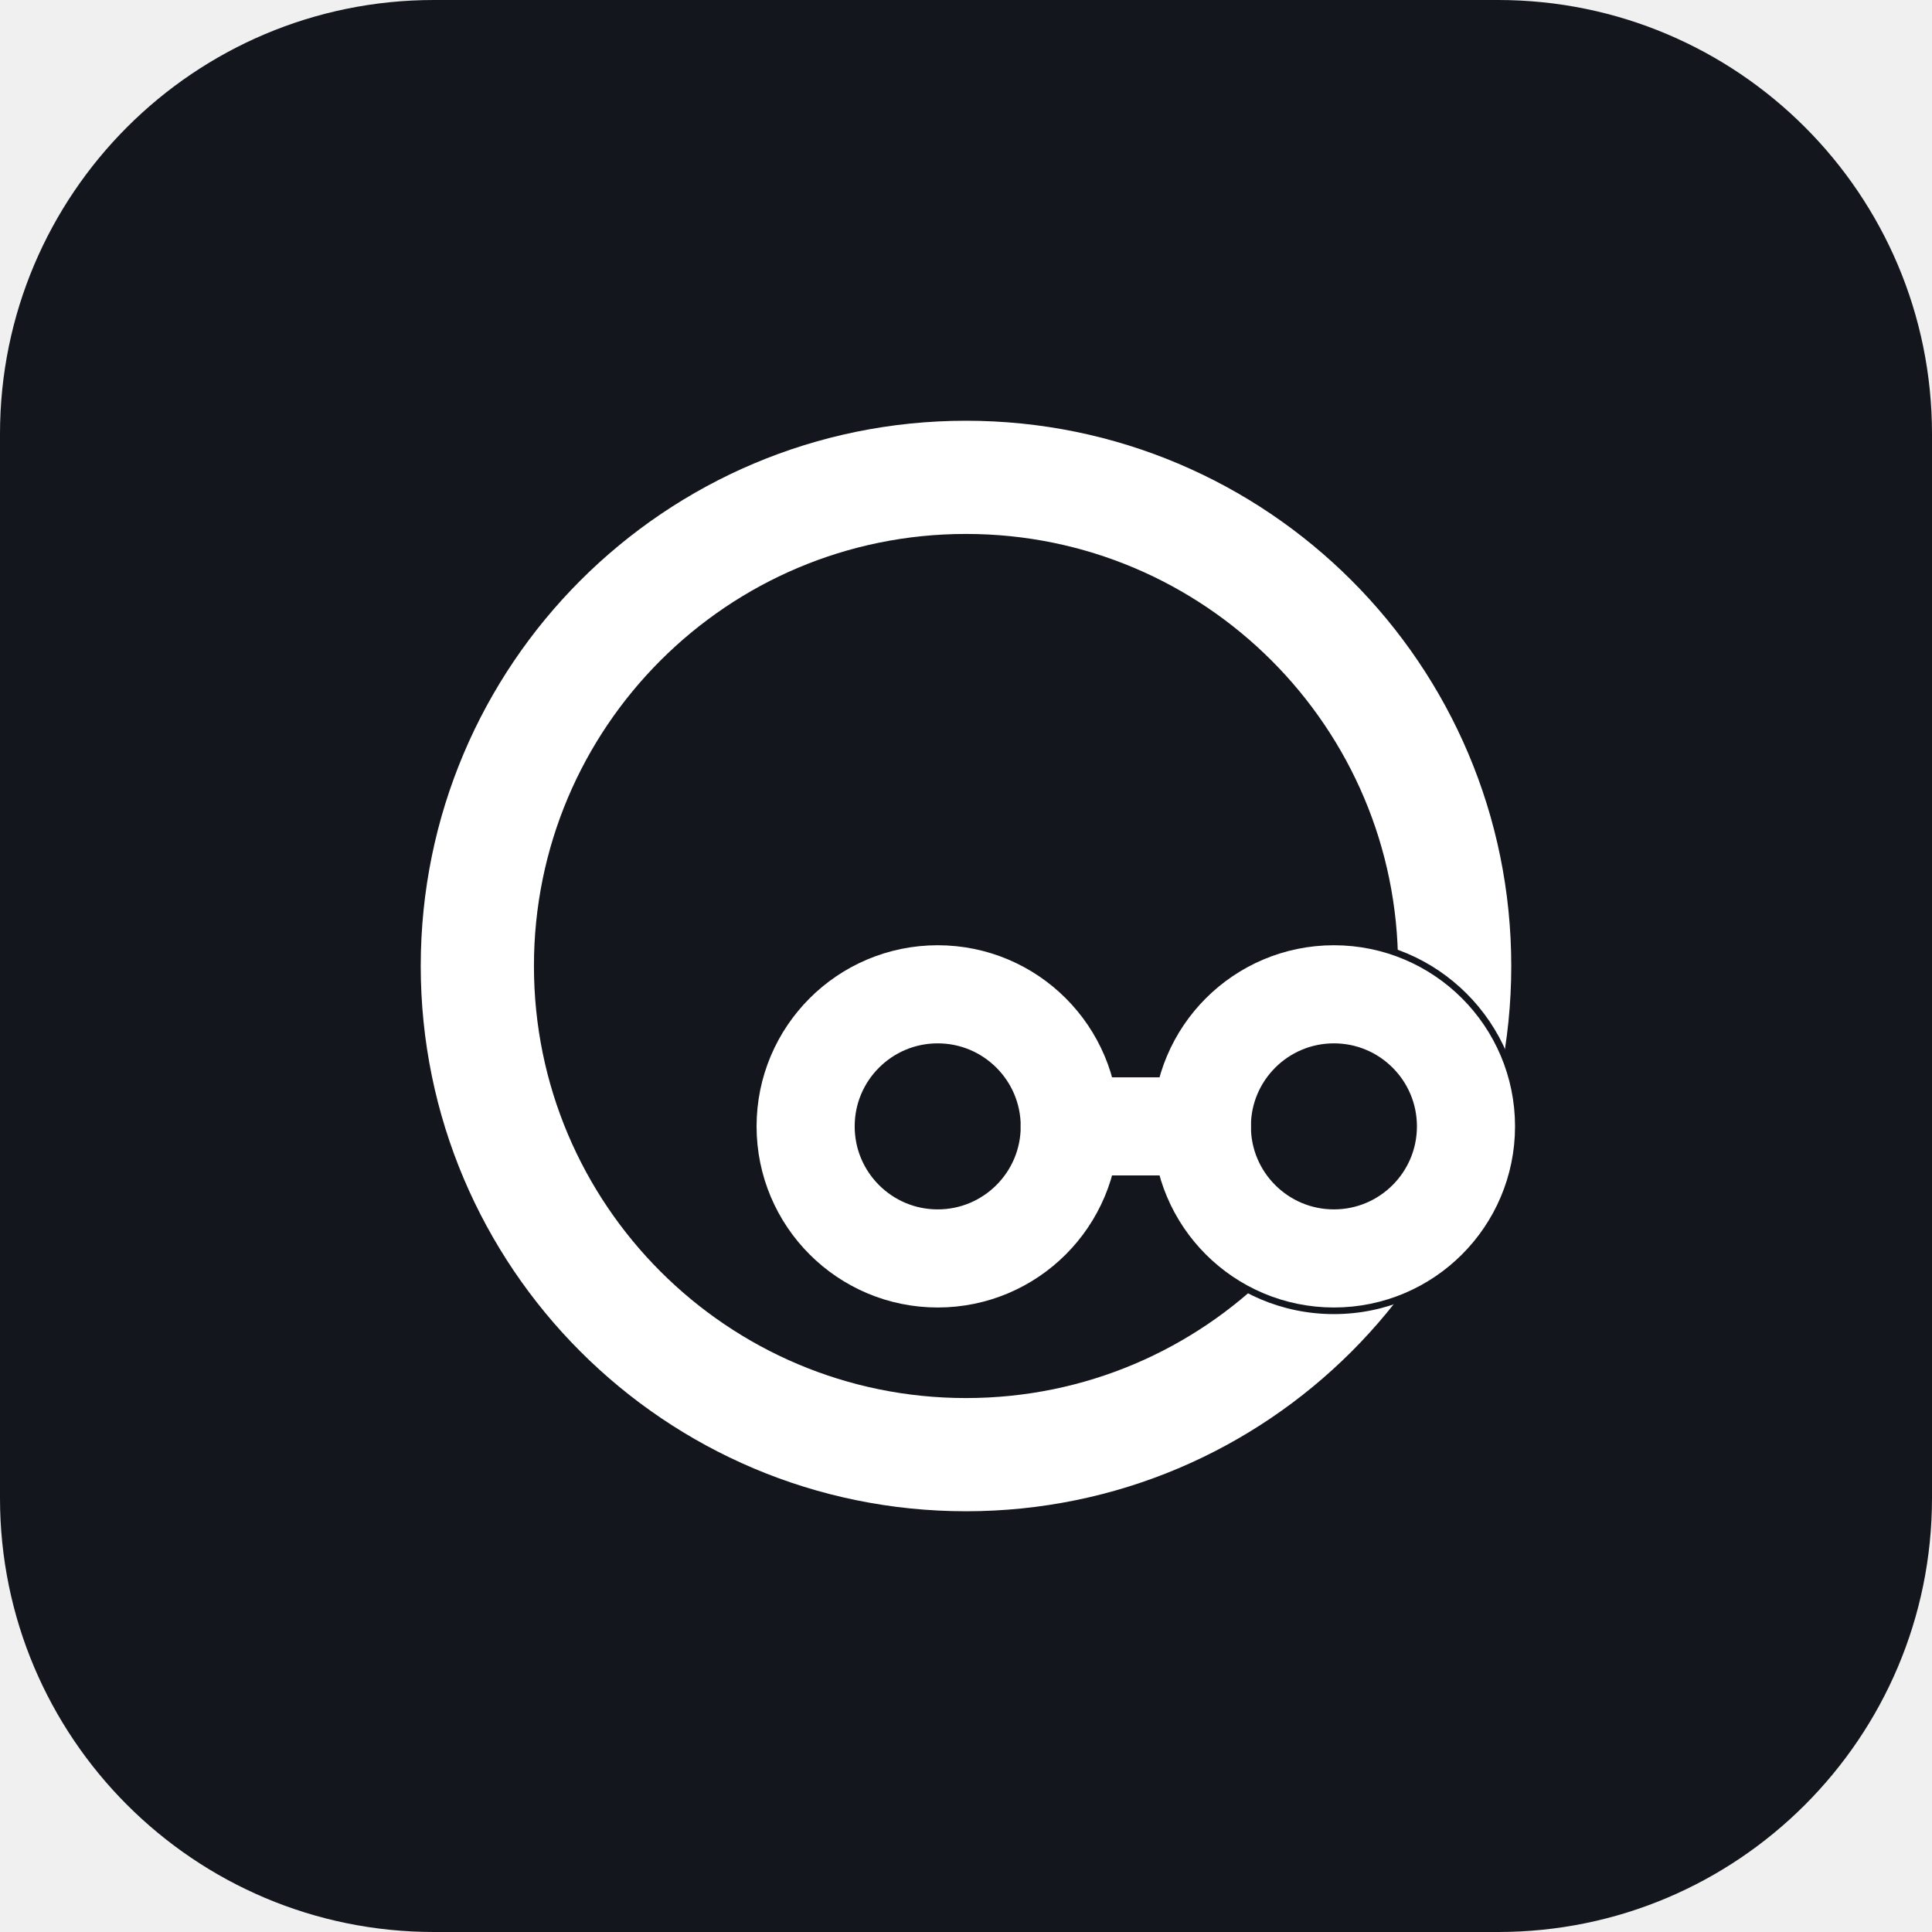
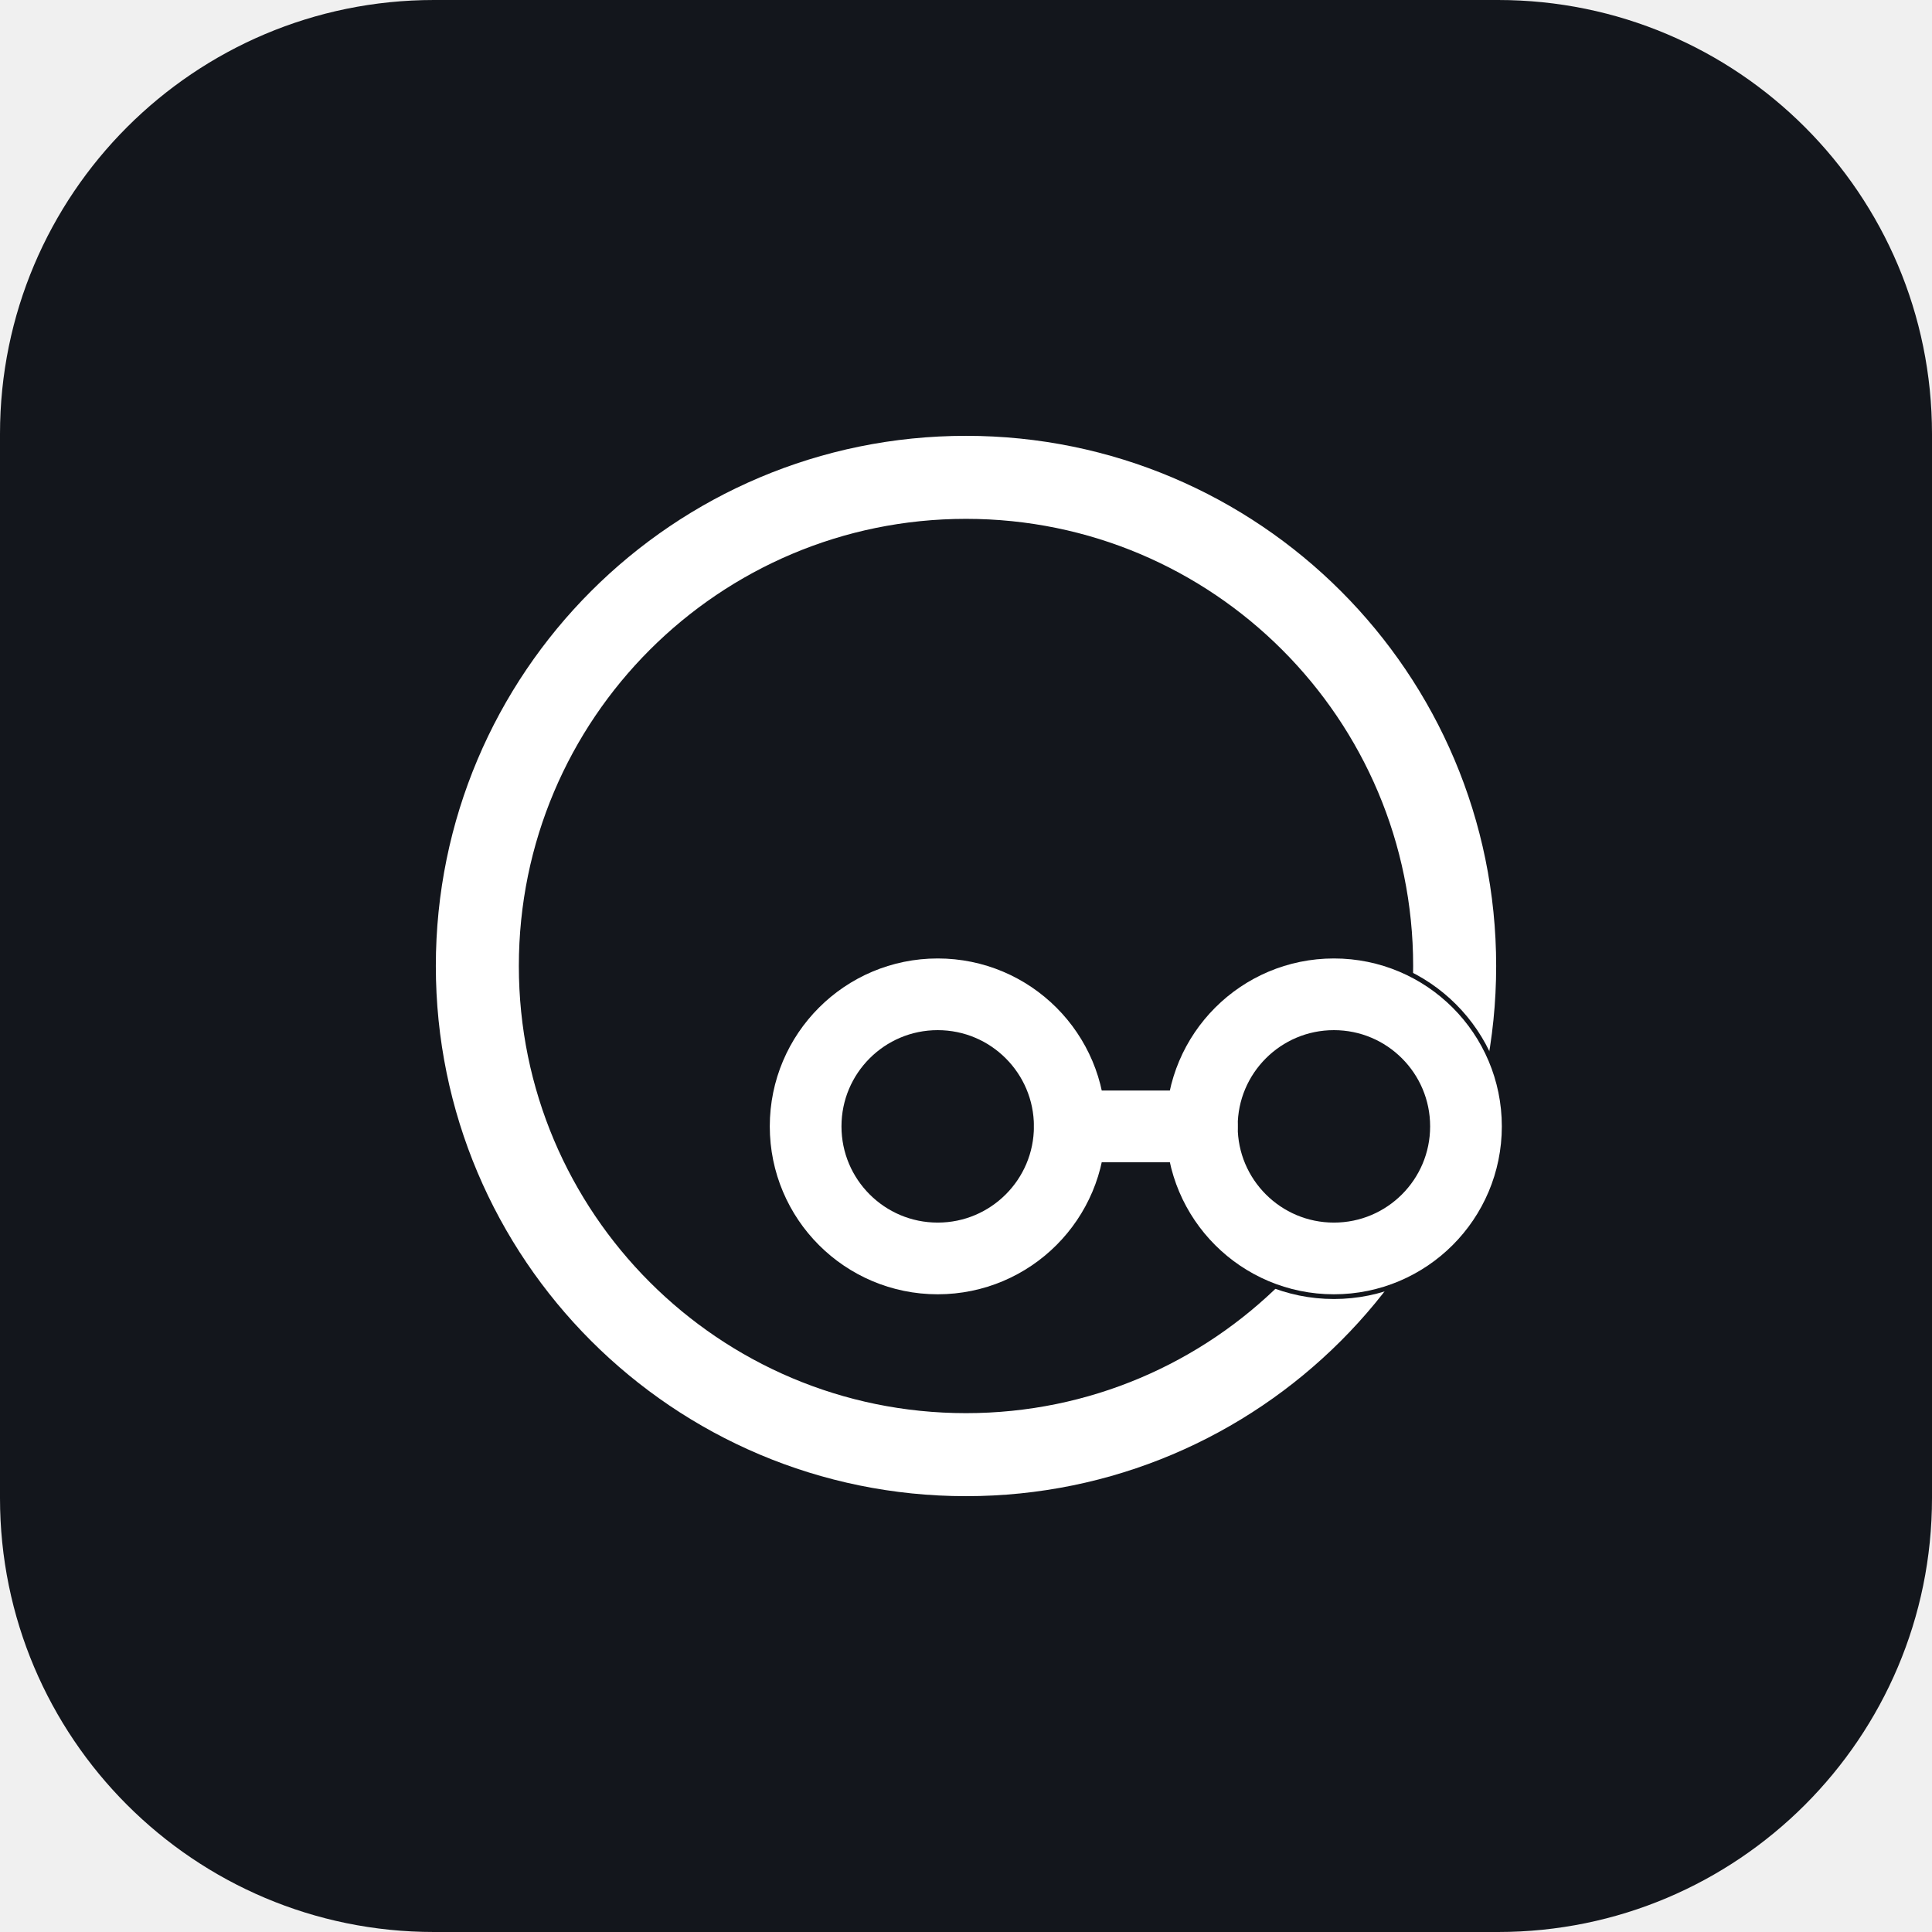
<svg xmlns="http://www.w3.org/2000/svg" width="1024" height="1024" viewBox="0 0 1024 1024">
  <rect x="0" y="0" width="1024" height="1024" rx="230" ry="230" fill="#13161c" />
  <g fill="none" stroke="#ffffff" stroke-linecap="round">
    <defs>
      <mask id="head-mask" maskUnits="userSpaceOnUse" x="0" y="0" width="1024" height="1024">
        <rect x="0" y="0" width="1024" height="1024" fill="white" />
-         <circle cx="497" cy="597" r="100" fill="black" />
-         <circle cx="707" cy="597" r="100" fill="black" />
+         <circle cx="497" cy="597" r="92" fill="black" />
+         <circle cx="707" cy="597" r="92" fill="black" />
      </mask>
    </defs>
-     <circle cx="512" cy="512" r="259" stroke-width="60" mask="url(#head-mask)" />
-     <g stroke-width="52">
+     <circle cx="512" cy="512" r="259" stroke-width="44" mask="url(#head-mask)" />
+     <g stroke-width="38">
      <circle cx="497" cy="597" r="61" fill="#13161c" stroke="none" />
      <circle cx="707" cy="597" r="61" fill="#13161c" stroke="none" />
      <circle cx="497" cy="597" r="70" />
      <circle cx="707" cy="597" r="70" />
      <line x1="567" y1="597" x2="637" y2="597" />
    </g>
  </g>
</svg>
